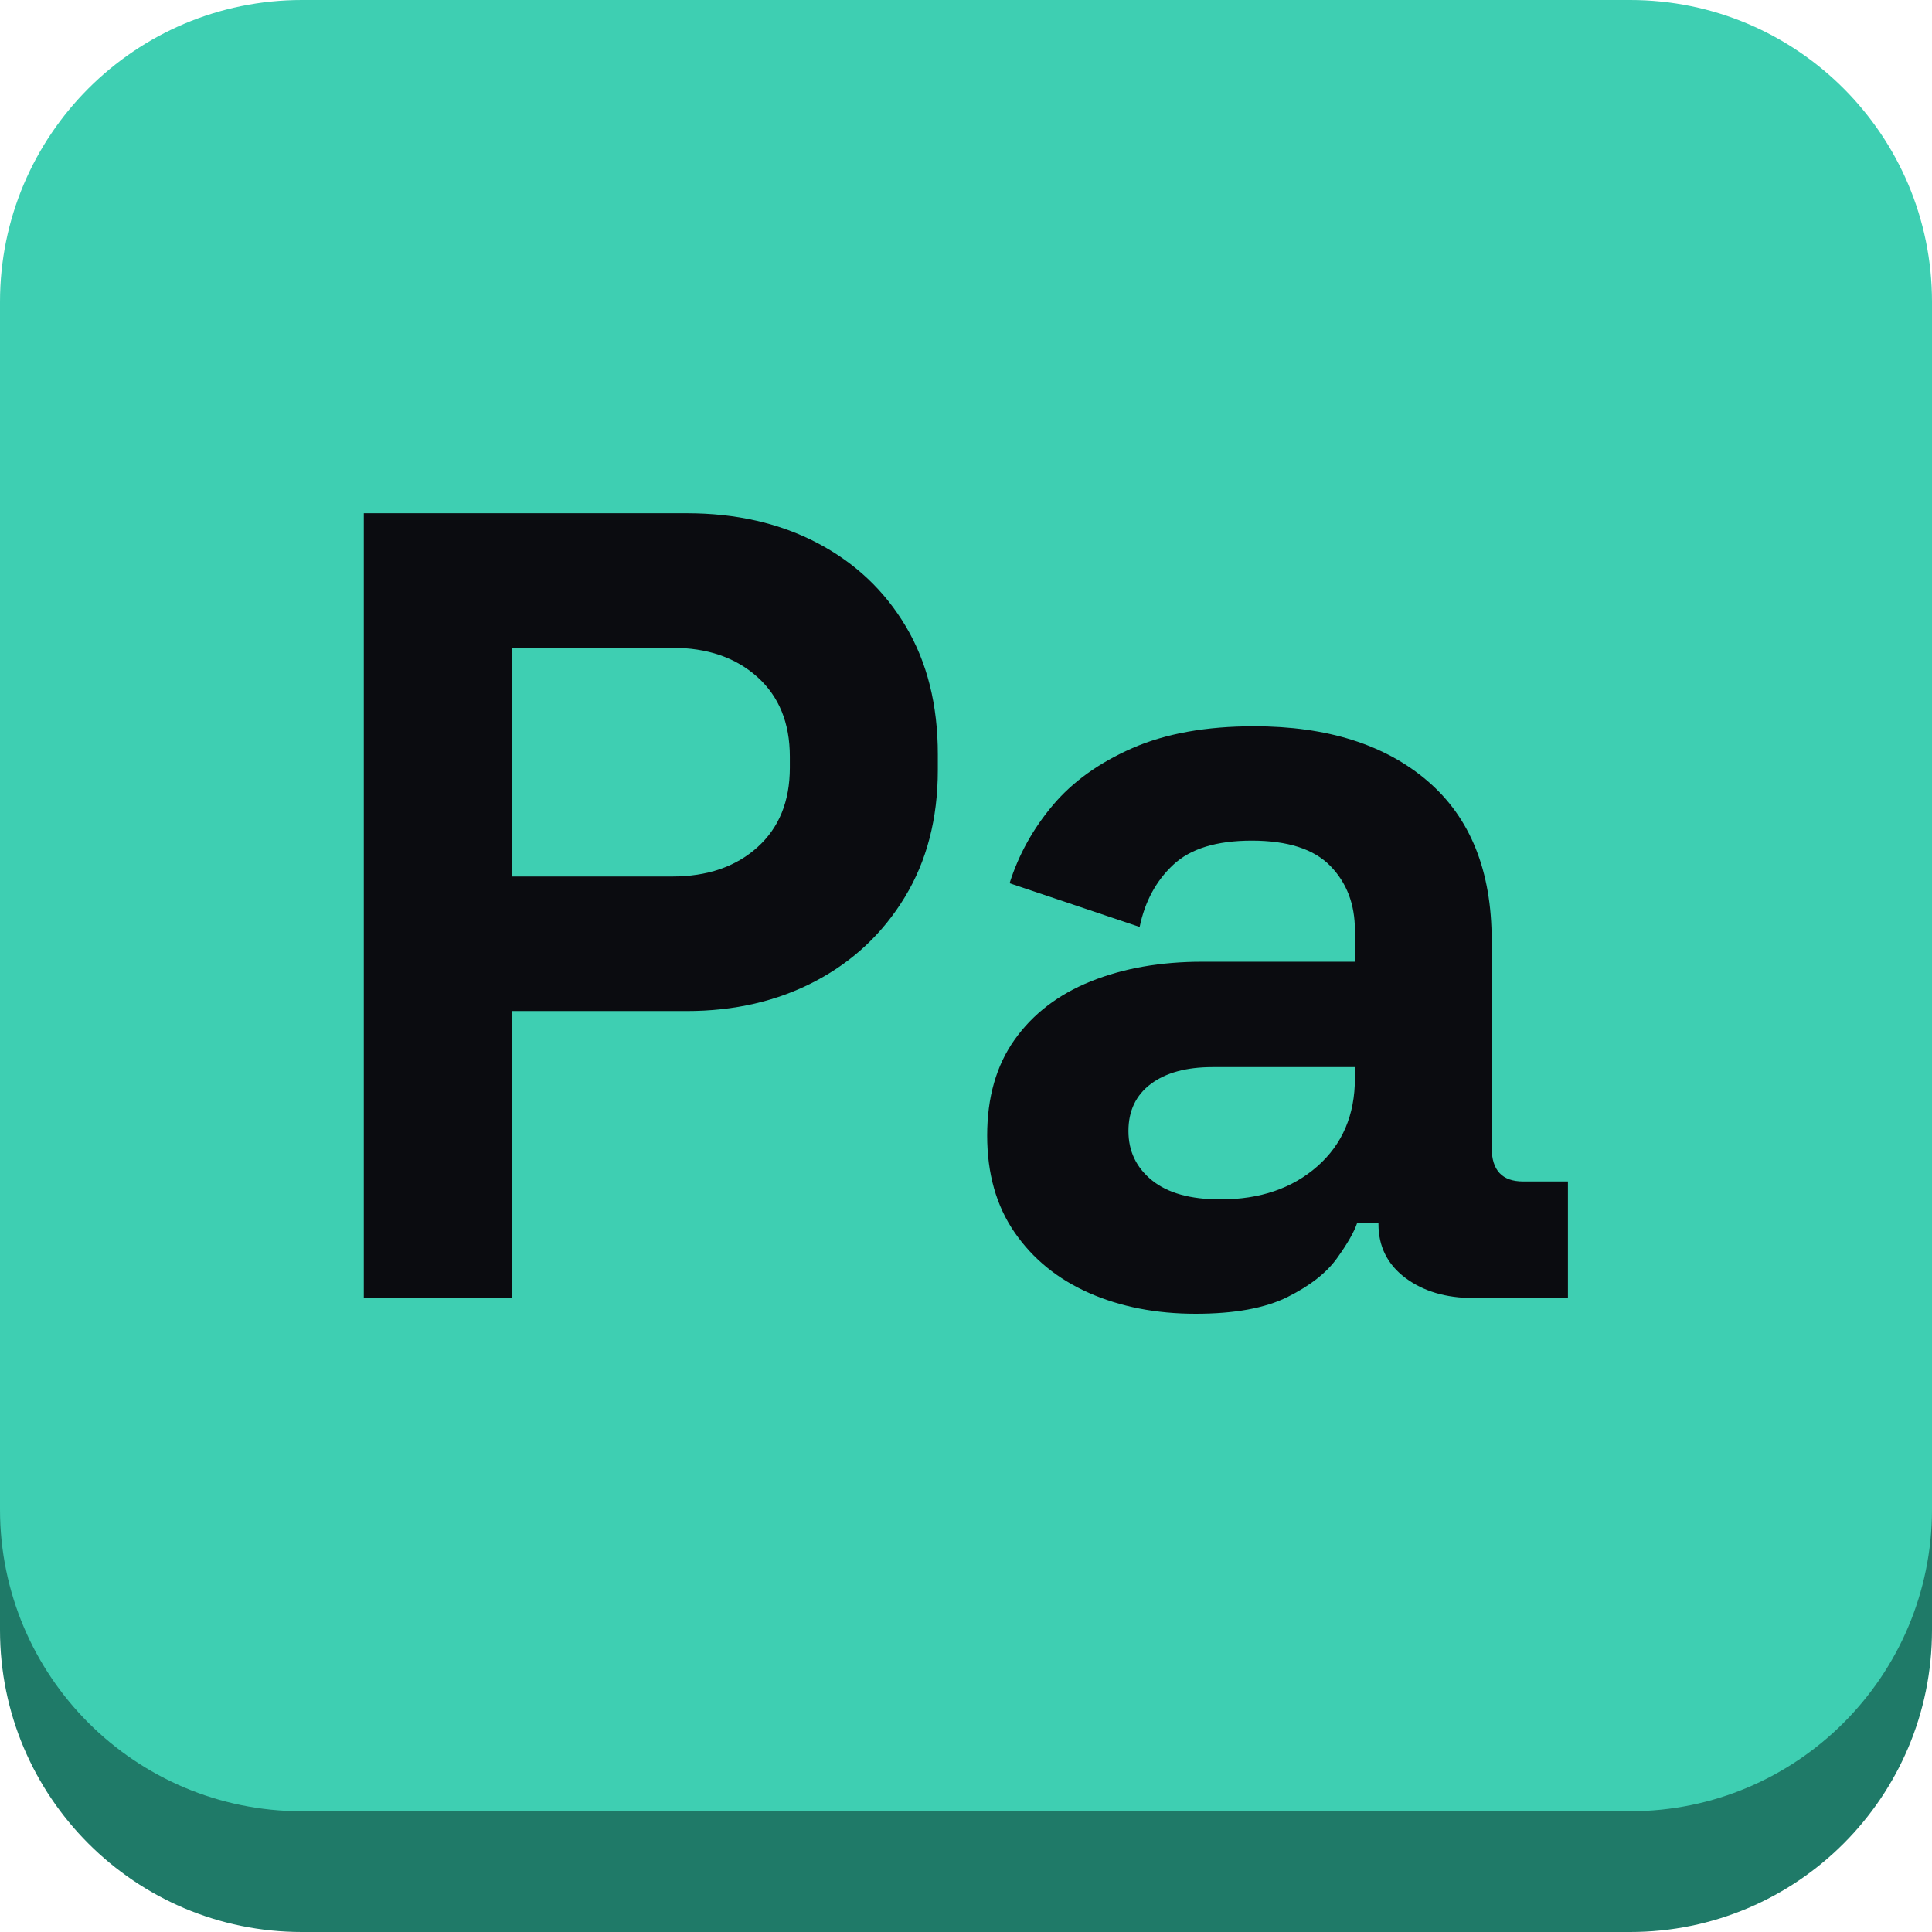
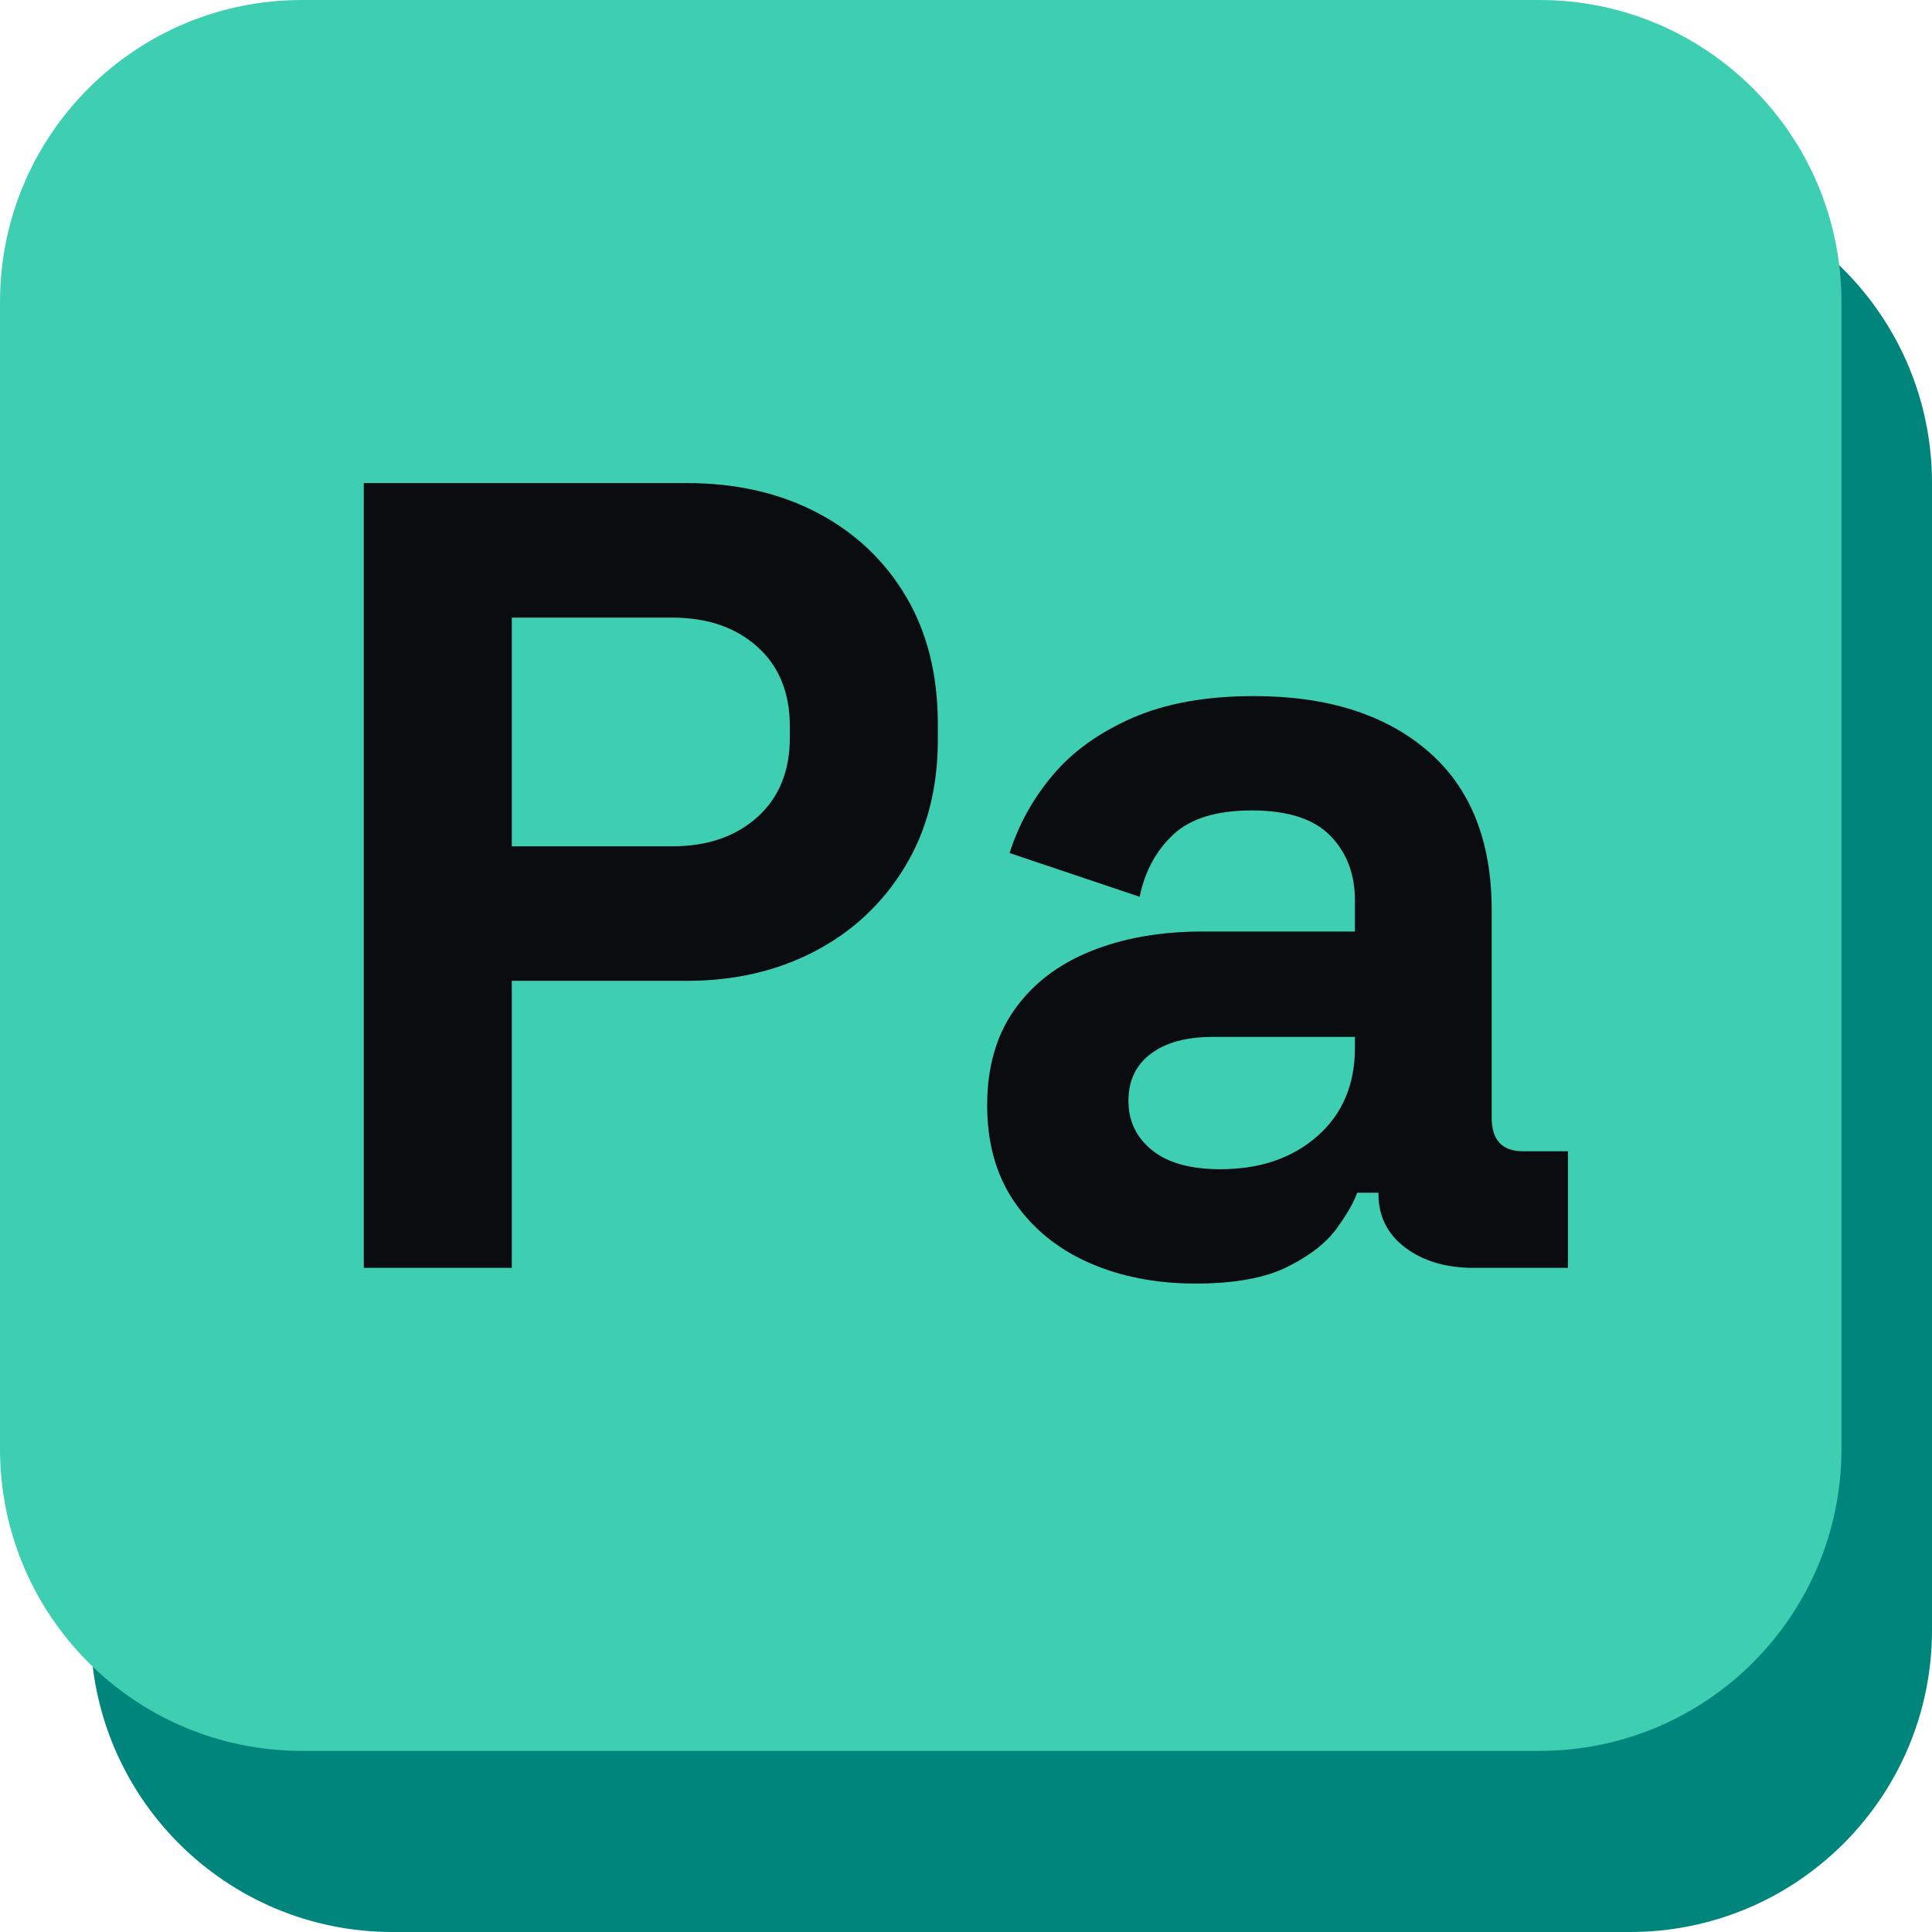
<svg xmlns="http://www.w3.org/2000/svg" viewBox="0 0 64 64" role="img" aria-label="PharmAgentics">
-   <rect x="0" y="4" width="64" height="60" rx="10" fill="#1f7a68" />
-   <rect x="0" y="0" width="64" height="60" rx="10" fill="#3ecfb2" />
+   <rect x="3" y="6" width="61" height="58" rx="10" fill="#00857c" />
+   <rect x="0" y="0" width="61" height="58" rx="10" fill="#3ecfb2" />
  <g fill="#0b0c10">
-     <path transform="translate(9.60 43.00) scale(0.03714 -0.03714)" d="M66 0V700H354Q420 700 470.5 673.5Q521 647 549.5 599.0Q578 551 578 485V471Q578 406 548.5 357.5Q519 309 468.5 282.5Q418 256 354 256H198V0ZM198 376H341Q388 376 417.0 402.0Q446 428 446 473V483Q446 528 417.0 554.0Q388 580 341 580H198Z" />
-     <path transform="translate(31.29 43.00) scale(0.03714 -0.03714)" d="M224 -14Q171 -14 129.0 4.5Q87 23 62.5 58.5Q38 94 38 145Q38 196 62.5 230.5Q87 265 130.5 282.5Q174 300 230 300H366V328Q366 363 344.0 385.5Q322 408 274 408Q227 408 204.0 386.5Q181 365 174 331L58 370Q70 408 96.5 439.5Q123 471 167.5 490.5Q212 510 276 510Q374 510 431.0 461.0Q488 412 488 319V134Q488 104 516 104H556V0H472Q435 0 411.0 18.0Q387 36 387 66V67H368Q364 55 350.0 35.5Q336 16 306.0 1.0Q276 -14 224 -14ZM246 88Q299 88 332.5 117.5Q366 147 366 196V206H239Q204 206 184.0 191.0Q164 176 164 149Q164 122 185.0 105.0Q206 88 246 88Z" />
+     <path transform="translate(9.60 42.00) scale(0.03714 -0.03714)" d="M66 0V700H354Q420 700 470.5 673.5Q521 647 549.5 599.0Q578 551 578 485V471Q578 406 548.5 357.5Q519 309 468.5 282.5Q418 256 354 256H198V0ZM198 376H341Q388 376 417.0 402.0Q446 428 446 473V483Q446 528 417.0 554.0Q388 580 341 580H198Z" />
+     <path transform="translate(31.29 42.00) scale(0.03714 -0.03714)" d="M224 -14Q171 -14 129.0 4.5Q87 23 62.5 58.5Q38 94 38 145Q38 196 62.5 230.5Q87 265 130.5 282.5Q174 300 230 300H366V328Q366 363 344.0 385.5Q322 408 274 408Q227 408 204.0 386.5Q181 365 174 331L58 370Q70 408 96.5 439.5Q123 471 167.5 490.5Q212 510 276 510Q374 510 431.0 461.0Q488 412 488 319V134Q488 104 516 104H556V0H472Q435 0 411.0 18.0Q387 36 387 66V67H368Q364 55 350.0 35.5Q336 16 306.0 1.0Q276 -14 224 -14ZM246 88Q299 88 332.5 117.5Q366 147 366 196V206H239Q204 206 184.0 191.0Q164 176 164 149Q164 122 185.0 105.0Q206 88 246 88Z" />
  </g>
</svg>
